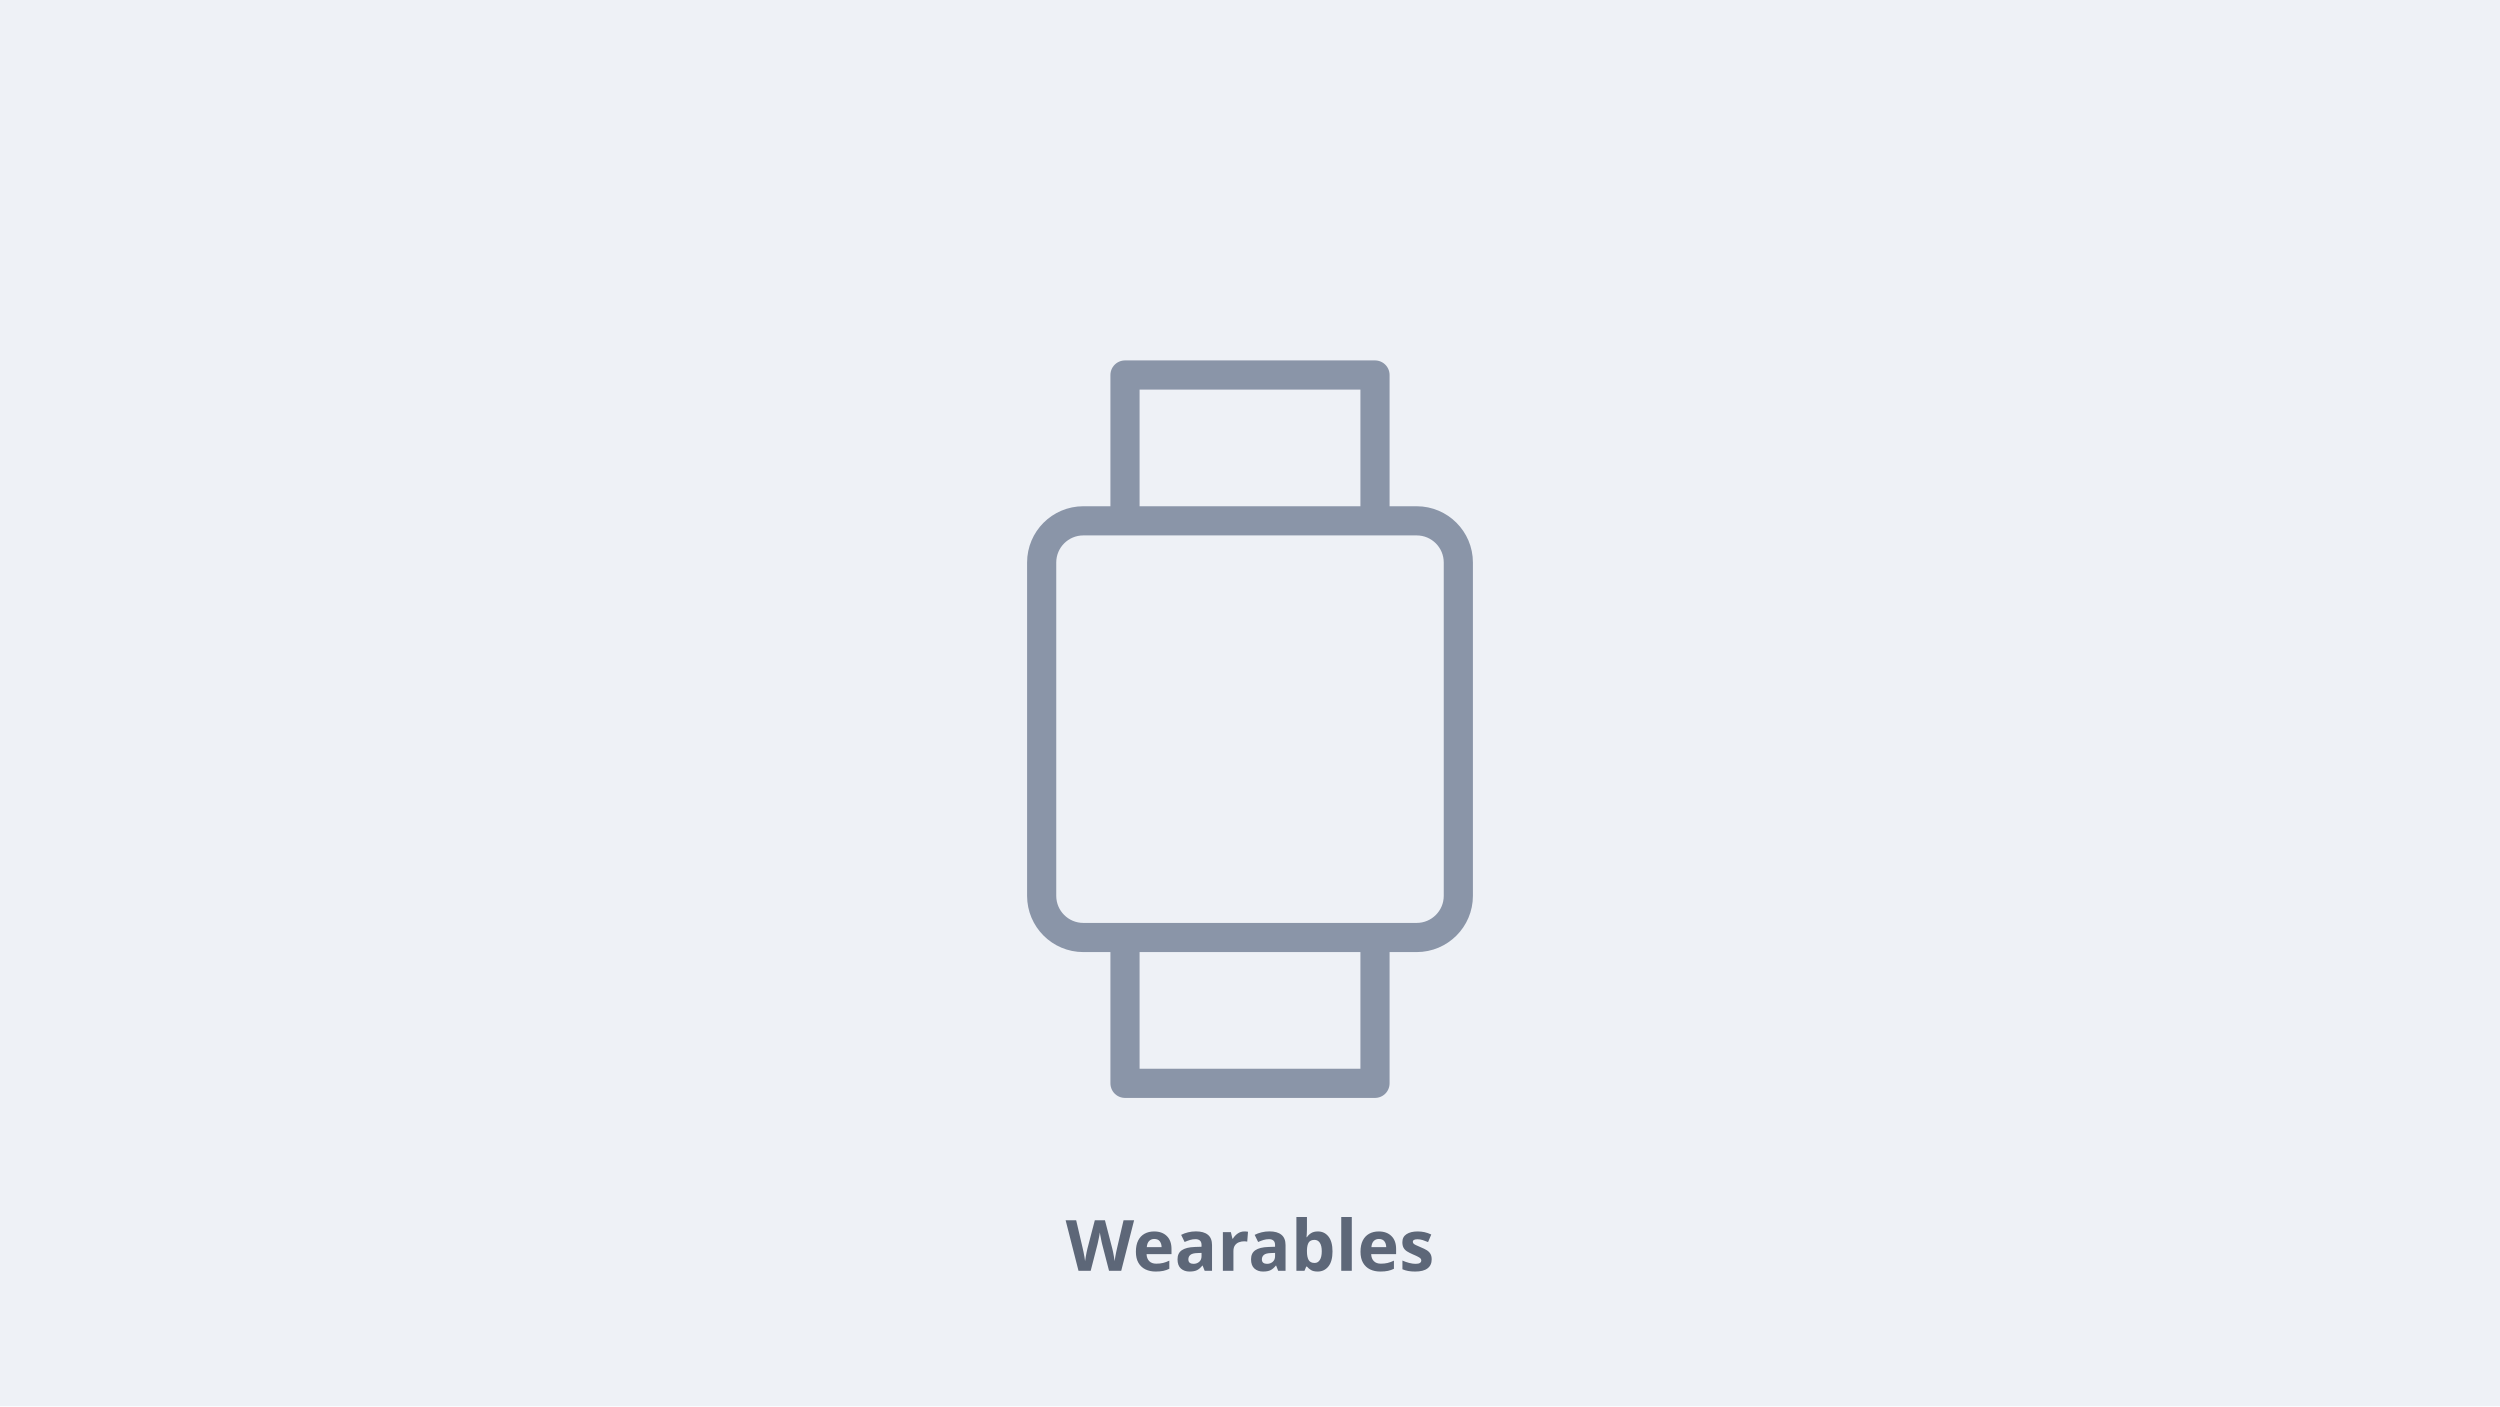
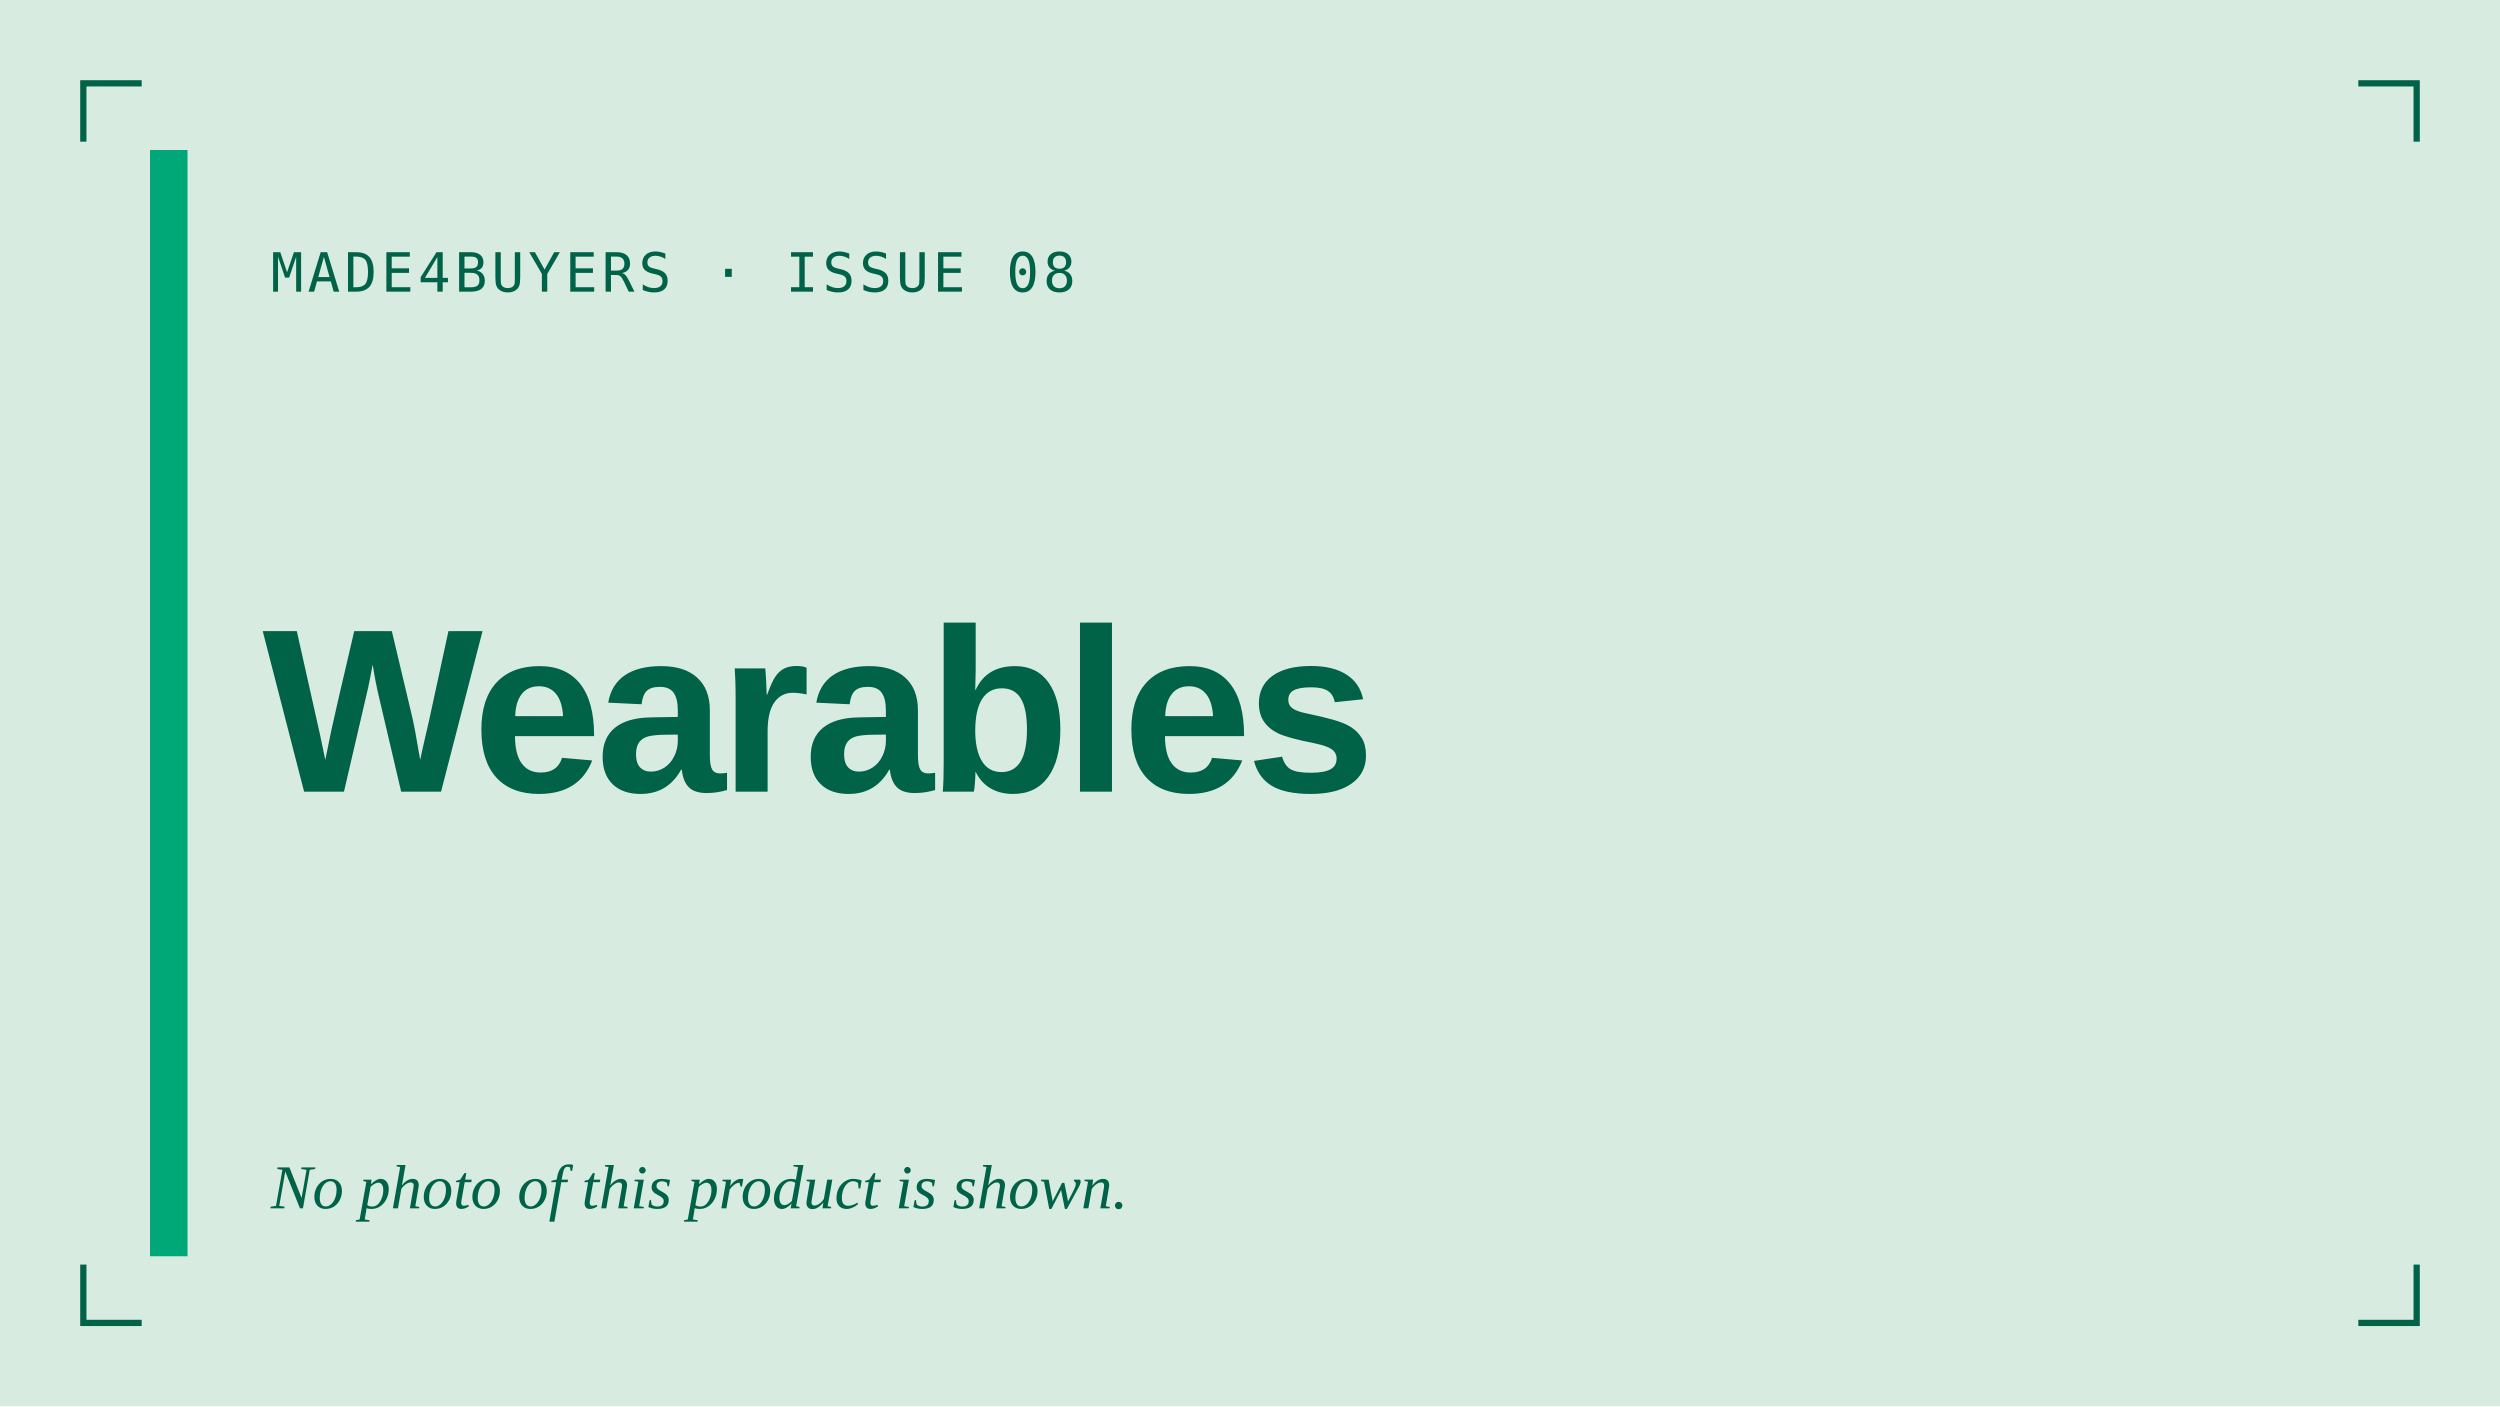
- <svg xmlns="http://www.w3.org/2000/svg" width="1200" height="675" viewBox="0 0 1200 675" role="img" aria-label="Wearables placeholder image">
-   <rect width="1200" height="675" fill="#eef1f6" />
-   <path d="M540 180h120v70H540z M540 450h120v70H540z M520 250h160a20 20 0 0 1 20 20v160a20 20 0 0 1-20 20H520a20 20 0 0 1-20-20V270a20 20 0 0 1 20-20z" fill="none" stroke="#8a95a8" stroke-width="14" stroke-linecap="round" stroke-linejoin="round" />
-   <text x="600" y="610" text-anchor="middle" font-family="system-ui,sans-serif" font-size="34" font-weight="700" fill="#5d6778">Wearables</text>
+ <svg xmlns="http://www.w3.org/2000/svg" width="1200" height="675" viewBox="0 0 1200 675" role="img" aria-label="Wearables: illustration, not a product photo">
+   <rect width="1200" height="675" fill="#D8EBE1" />
+   <rect x="72" y="72" width="18" height="531" fill="#00A878" />
+   <path d="M40 68V40H68" fill="none" stroke="#006247" stroke-width="3" />
+   <path d="M1160 68V40H1132" fill="none" stroke="#006247" stroke-width="3" />
+   <path d="M40 607V635H68" fill="none" stroke="#006247" stroke-width="3" />
+   <path d="M1160 607V635H1132" fill="none" stroke="#006247" stroke-width="3" />
+   <text x="130" y="140" font-family="ui-monospace, Menlo, Consolas, monospace" font-size="26" letter-spacing="2" fill="#006247">MADE4BUYERS · ISSUE 08</text>
+   <text x="126" y="380" font-family="'Arial Black', 'Helvetica Neue', Arial, sans-serif" font-weight="900" font-size="112" letter-spacing="-3" fill="#006247">Wearables</text>
+   <text x="130" y="580" font-family="Georgia, 'Times New Roman', serif" font-style="italic" font-size="30" fill="#006247">No photo of this product is shown.</text>
</svg>
